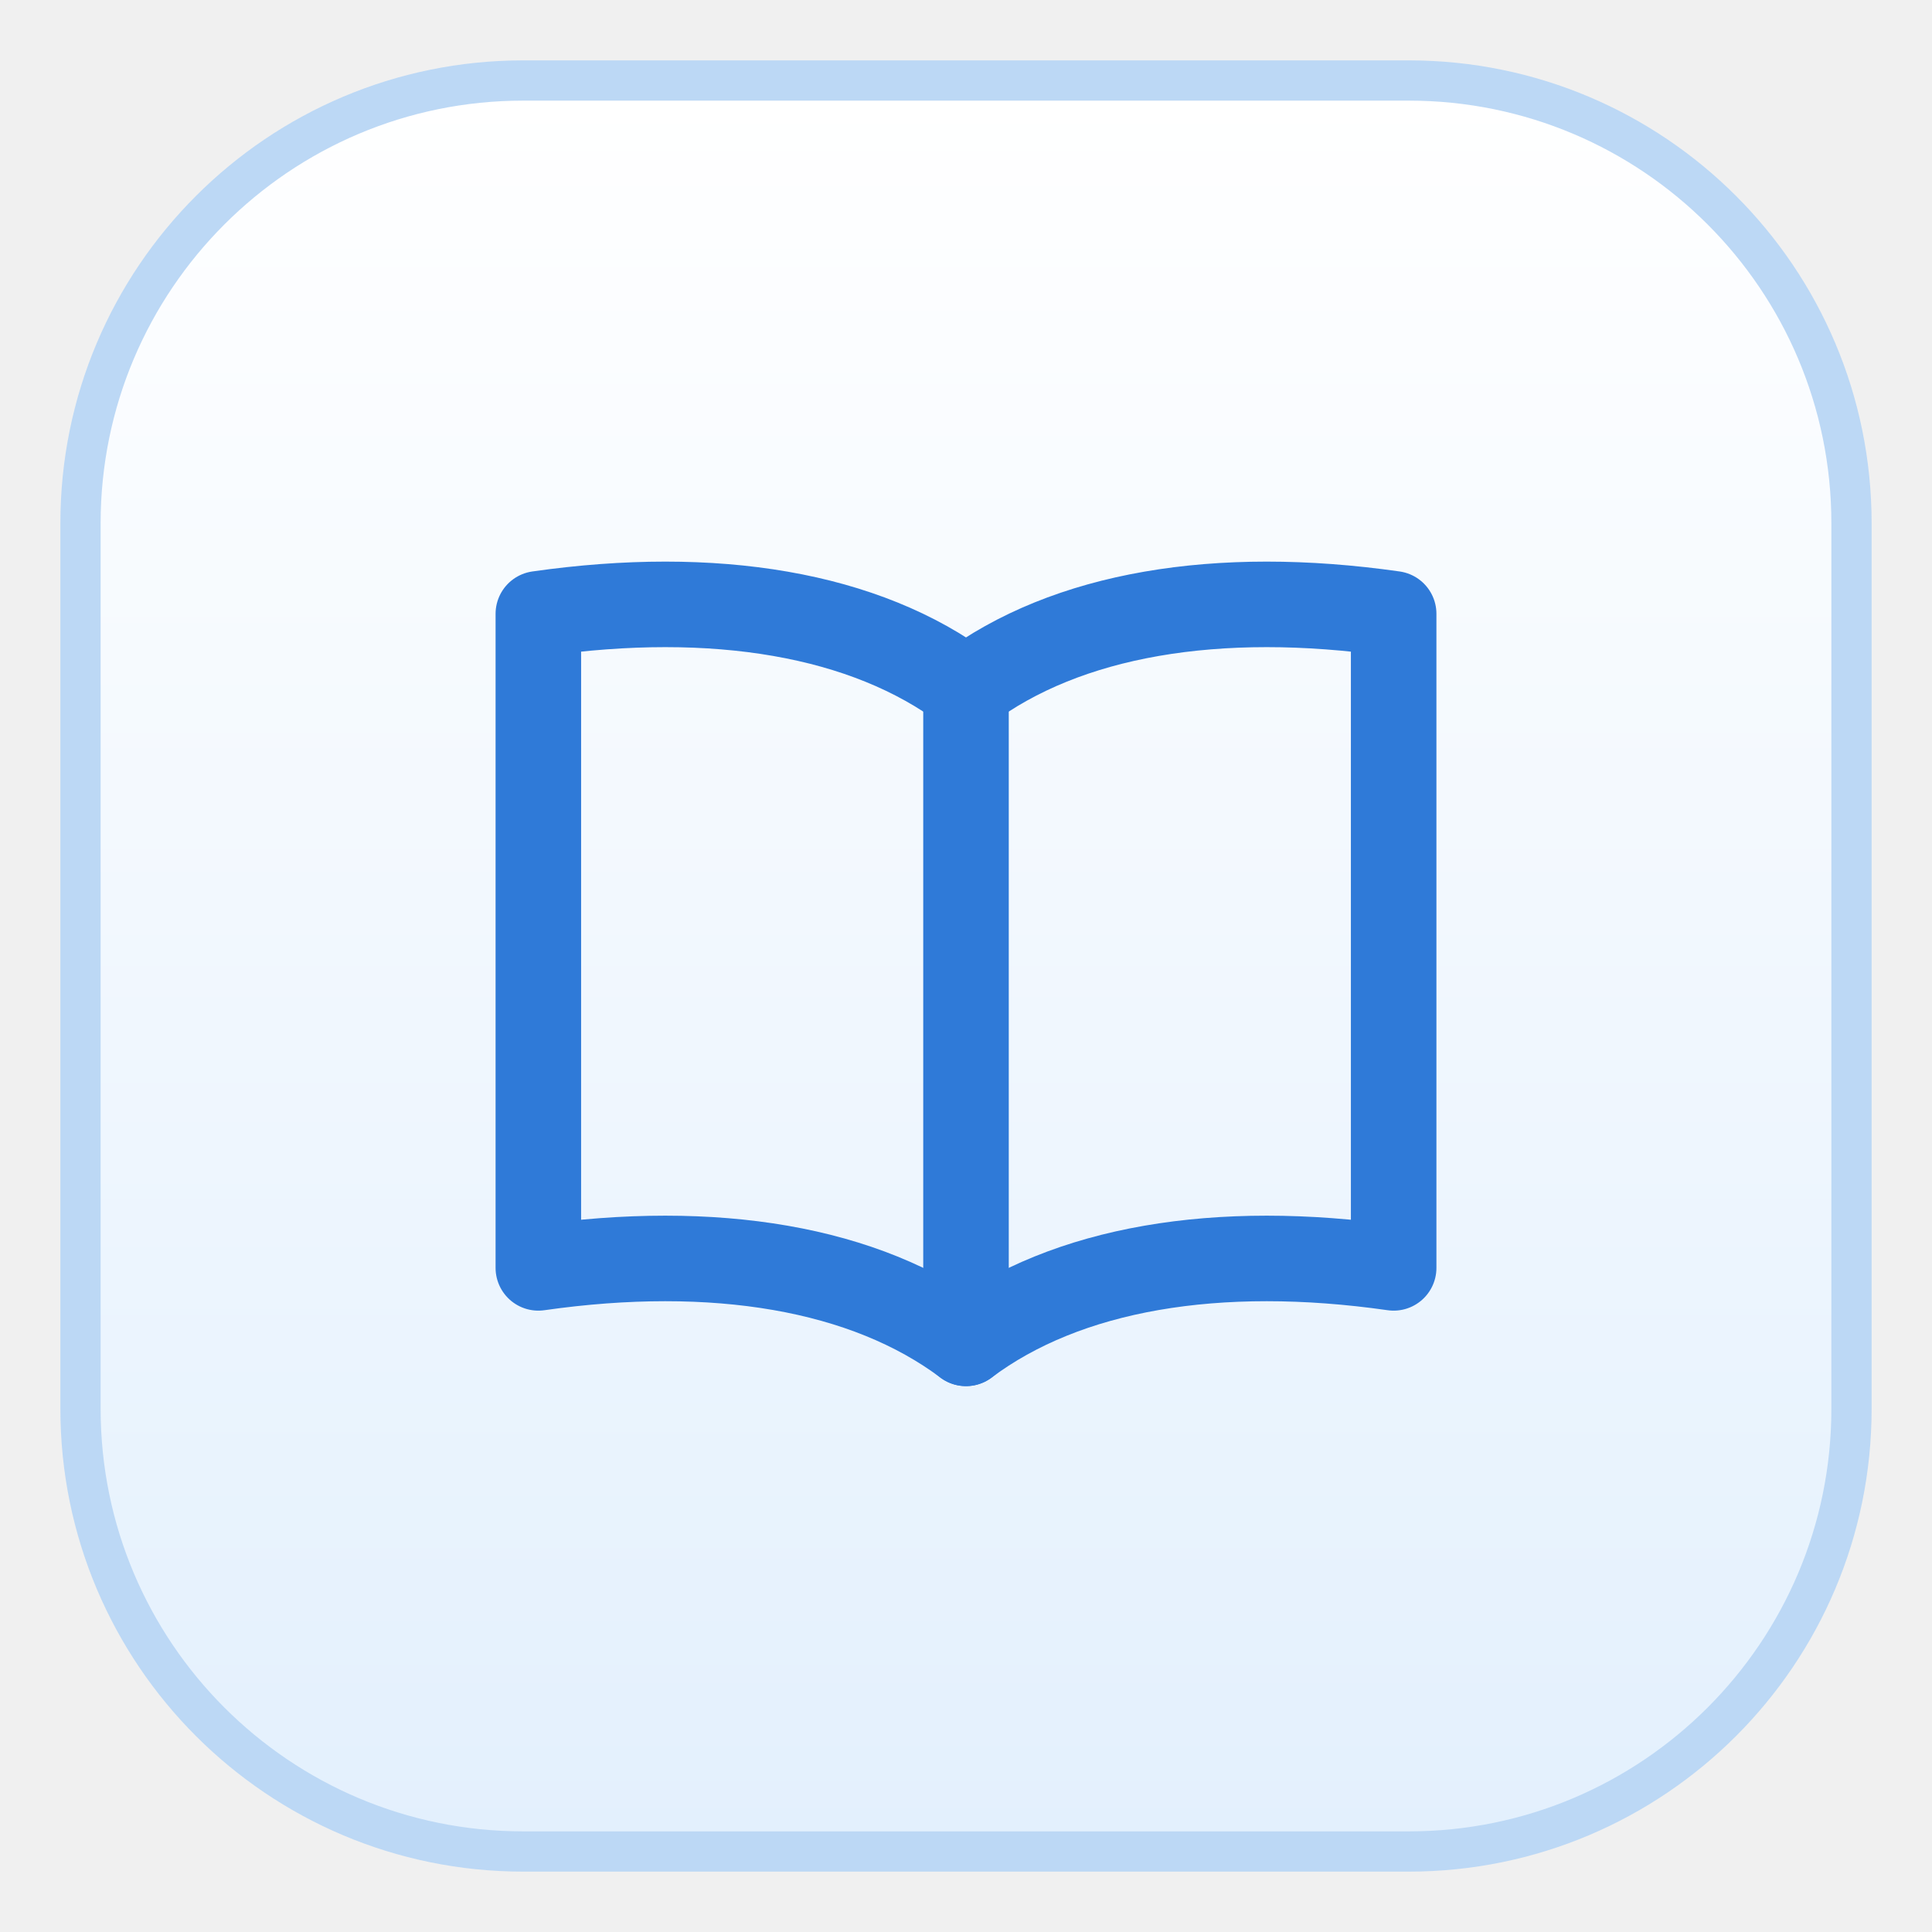
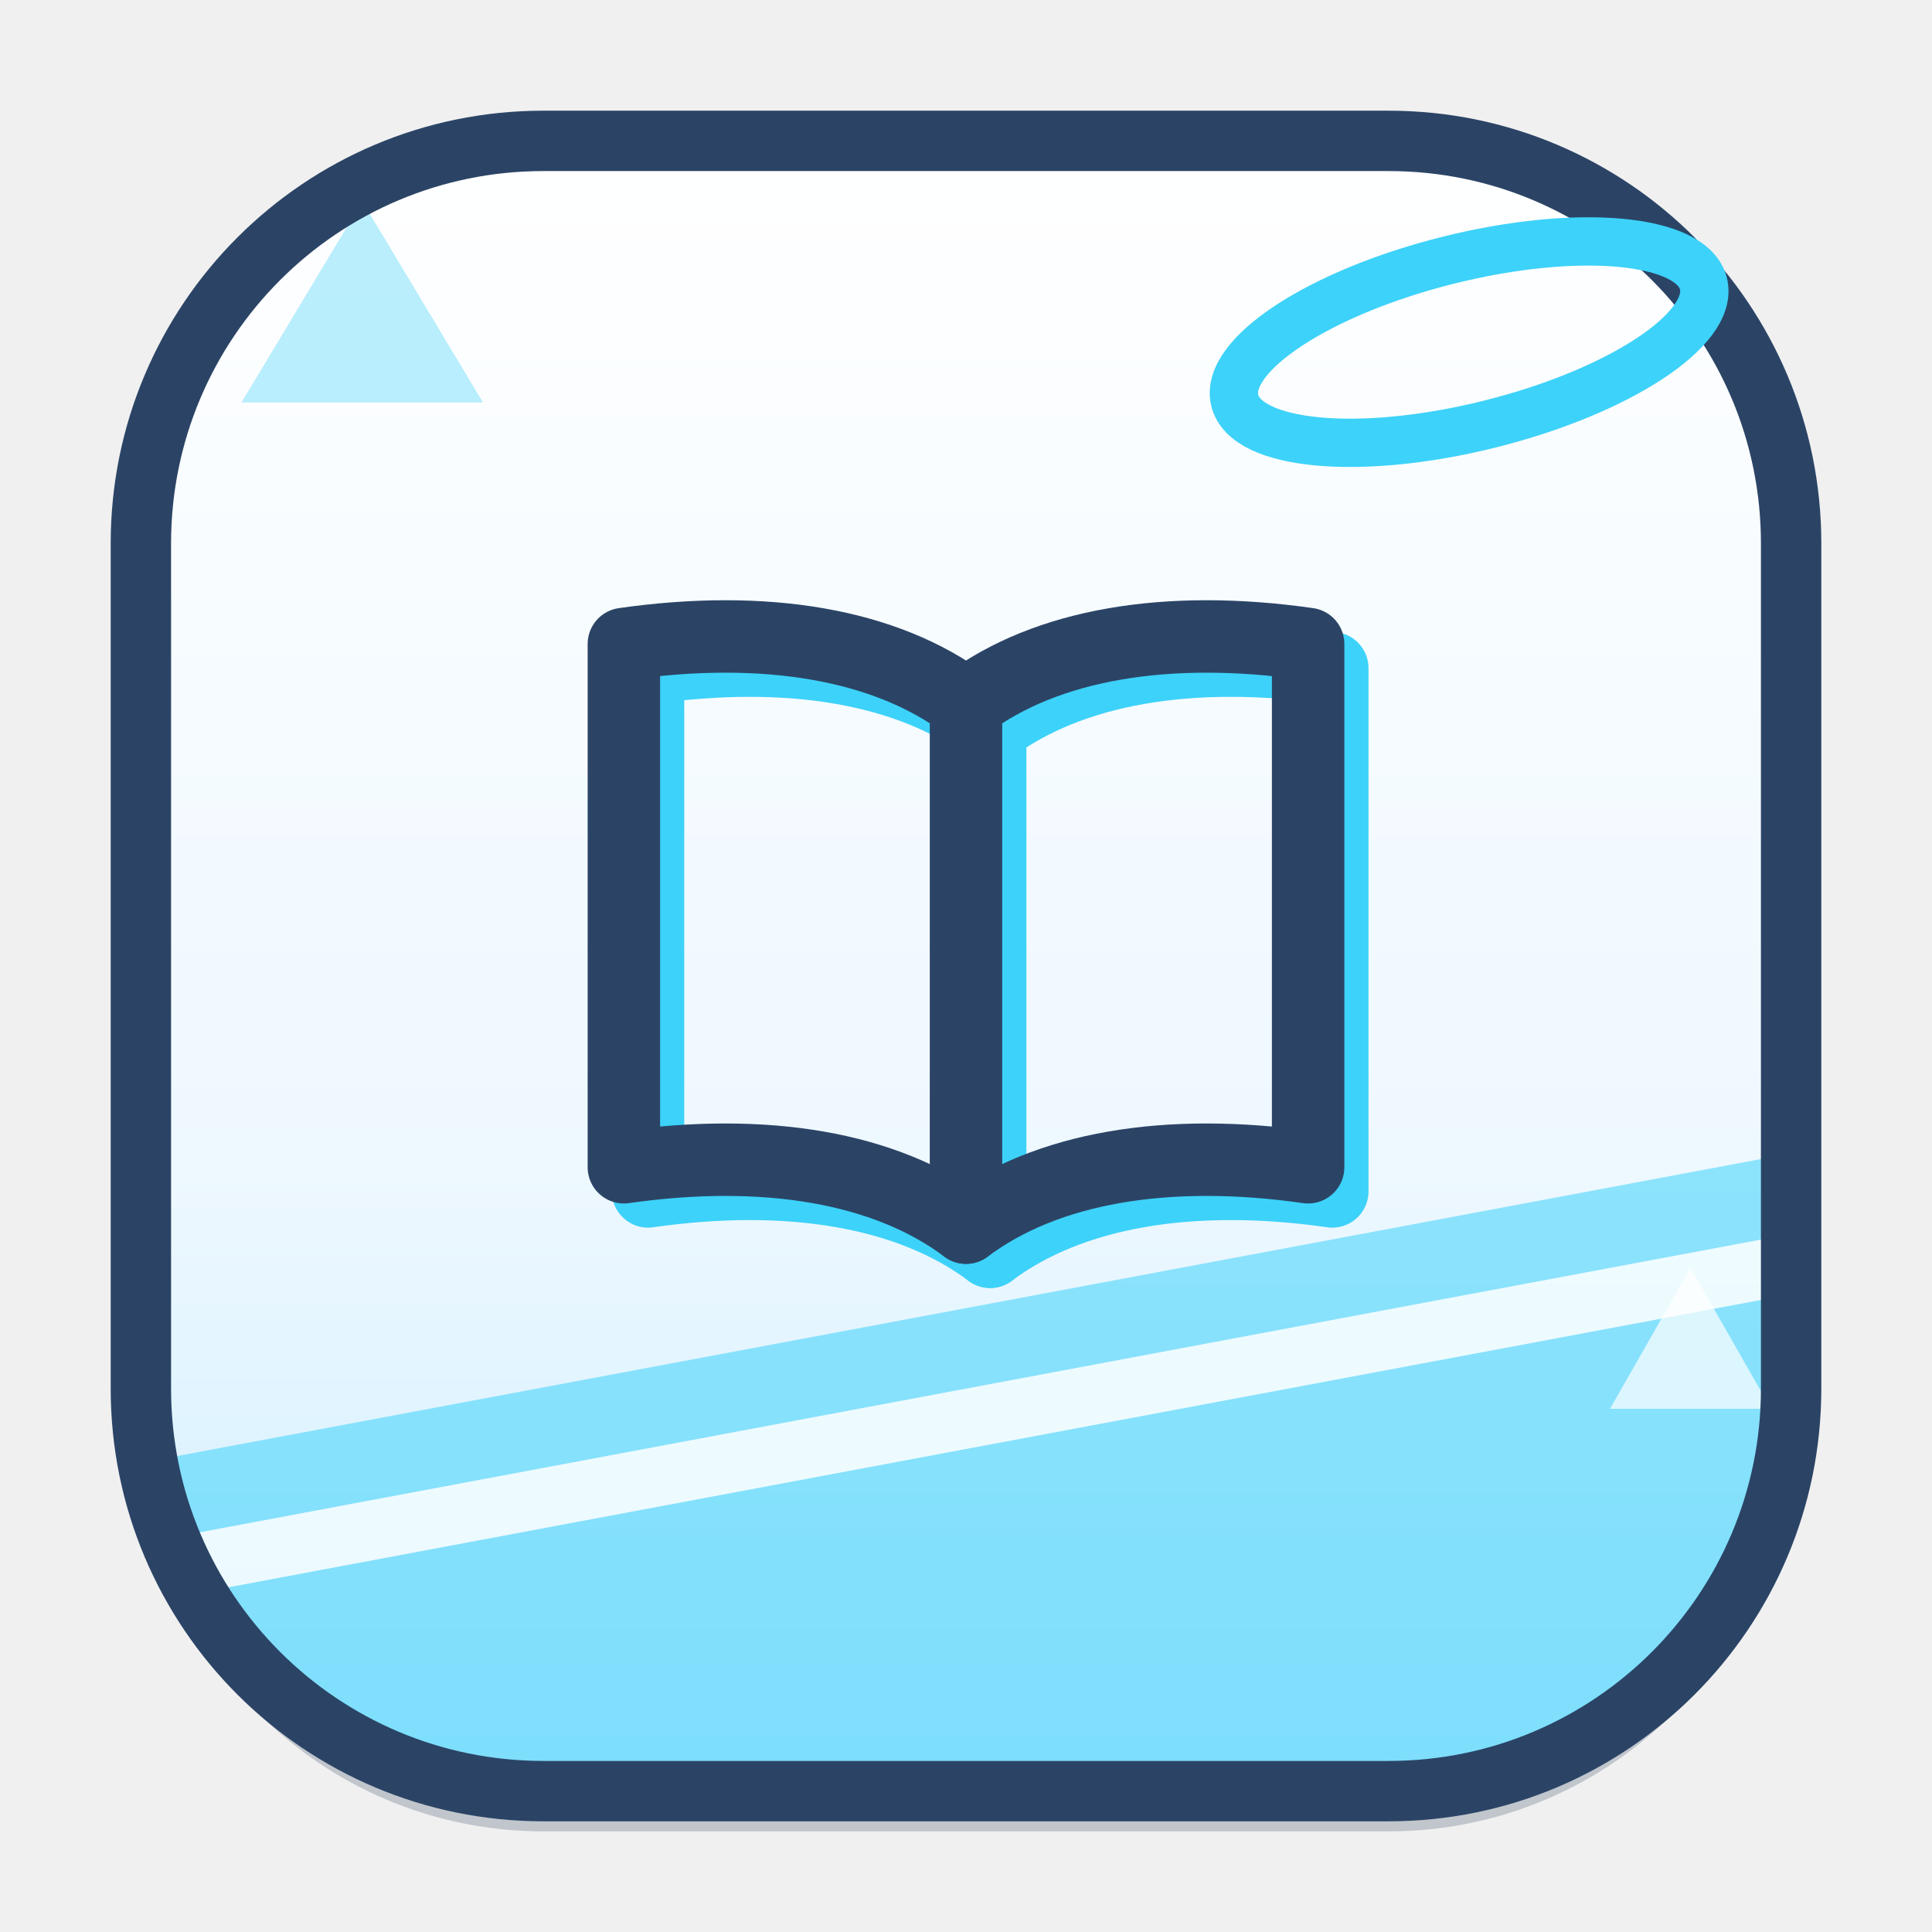
<svg xmlns="http://www.w3.org/2000/svg" width="96" height="96" viewBox="0 0 96 96">
  <defs>
-     <linearGradient id="t" x1="0" y1="0" x2="0" y2="1">
+     <linearGradient id="bg" x1="0" y1="0" x2="0" y2="1">
      <stop offset="0" stop-color="#ffffff" />
-       <stop offset="1" stop-color="#e3f0fd" />
+       <stop offset=".62" stop-color="#eef8ff" />
+       <stop offset="1" stop-color="#cdeeff" />
    </linearGradient>
+     <clipPath id="c">
+       <rect x="7" y="7" width="82" height="82" rx="20" />
+     </clipPath>
  </defs>
-   <rect x="4" y="4" width="88" height="88" rx="22" fill="url(#t)" stroke="#bcd8f5" stroke-width="2" />
-   <g transform="translate(18 18) scale(2.5)" fill="none" stroke="#2f7ad8" stroke-width="1.7" stroke-linecap="round" stroke-linejoin="round">
-     <path d="M12 6.5C10 5 7 4.5 3.5 5v13c3.5-.5 6.5 0 8.5 1.5 2-1.5 5-2 8.5-1.5V5C17 4.5 14 5 12 6.5z" />
-     <path d="M12 6.5v13" />
+   <rect x="7" y="9" width="82" height="82" rx="20" fill="#16304f" opacity=".22" />
+   <rect x="7" y="7" width="82" height="82" rx="20" fill="url(#bg)" />
+   <g clip-path="url(#c)">
+     <path d="M0 74 L96 56 L96 96 L0 96 Z" fill="#3dd2f9" opacity=".55" />
+     <path d="M0 78 L96 60 L96 63 L0 81 Z" fill="#ffffff" opacity=".85" />
+     <path d="M12 20 l6 -10 l6 10 z" fill="#3dd2f9" opacity=".35" />
+     <path d="M80 70 l4 -7 l4 7 z" fill="#ffffff" opacity=".7" />
+   </g>
+   <rect x="7" y="7" width="82" height="82" rx="20" fill="none" stroke="#2b4466" stroke-width="3" />
+   <ellipse cx="73" cy="17" rx="12" ry="4.2" fill="none" stroke="#3dd2f9" stroke-width="2.4" transform="rotate(-14 73 17)" />
+   <g transform="translate(24 22) scale(2)">
+     <g transform="translate(.6 .6)" stroke="#3dd2f9">
+       <g fill="none" stroke-width="1.8" stroke-linecap="round" stroke-linejoin="round">
+         <path d="M12 6.5C10 5 7 4.5 3.5 5v13c3.5-.5 6.5 0 8.5 1.5 2-1.5 5-2 8.5-1.5V5C17 4.5 14 5 12 6.5z" />
+         <path d="M12 6.5v13" />
+       </g>
+     </g>
+     <g stroke="#2b4466">
+       <g fill="none" stroke-width="1.8" stroke-linecap="round" stroke-linejoin="round">
+         <path d="M12 6.5C10 5 7 4.5 3.5 5v13c3.5-.5 6.5 0 8.5 1.5 2-1.5 5-2 8.5-1.5V5C17 4.5 14 5 12 6.5z" />
+         <path d="M12 6.5v13" />
+       </g>
+     </g>
  </g>
</svg>
